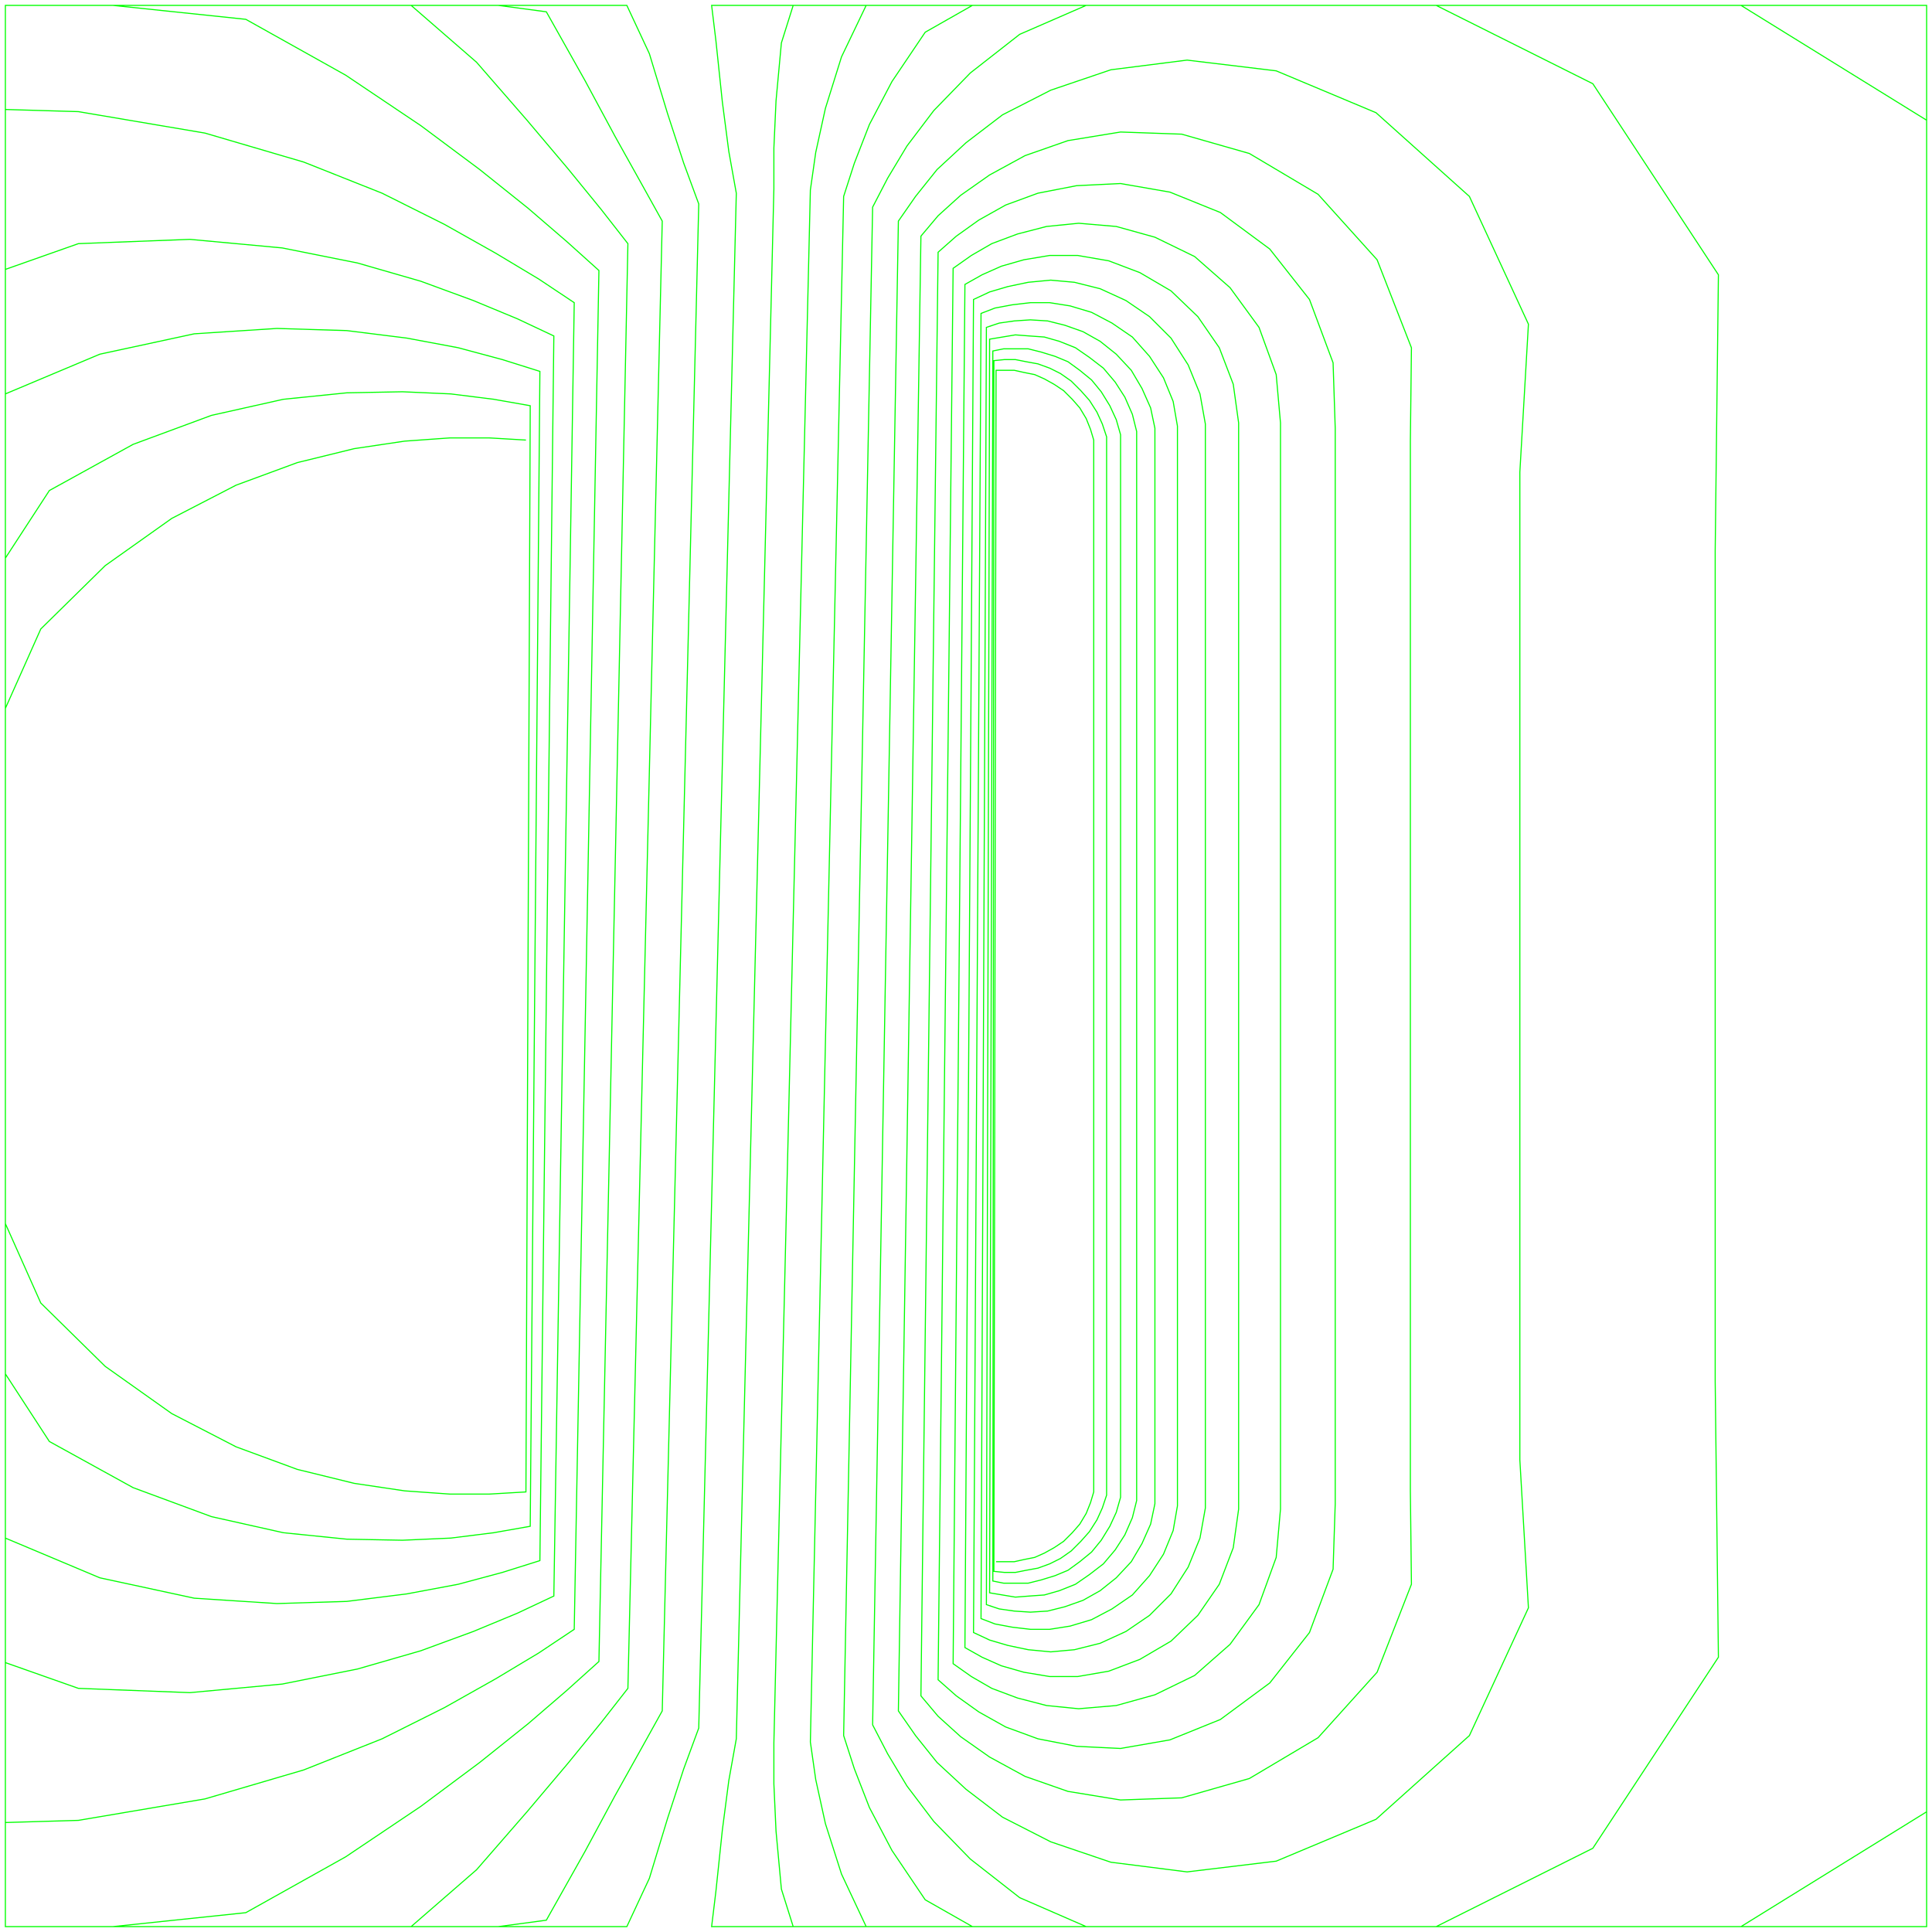
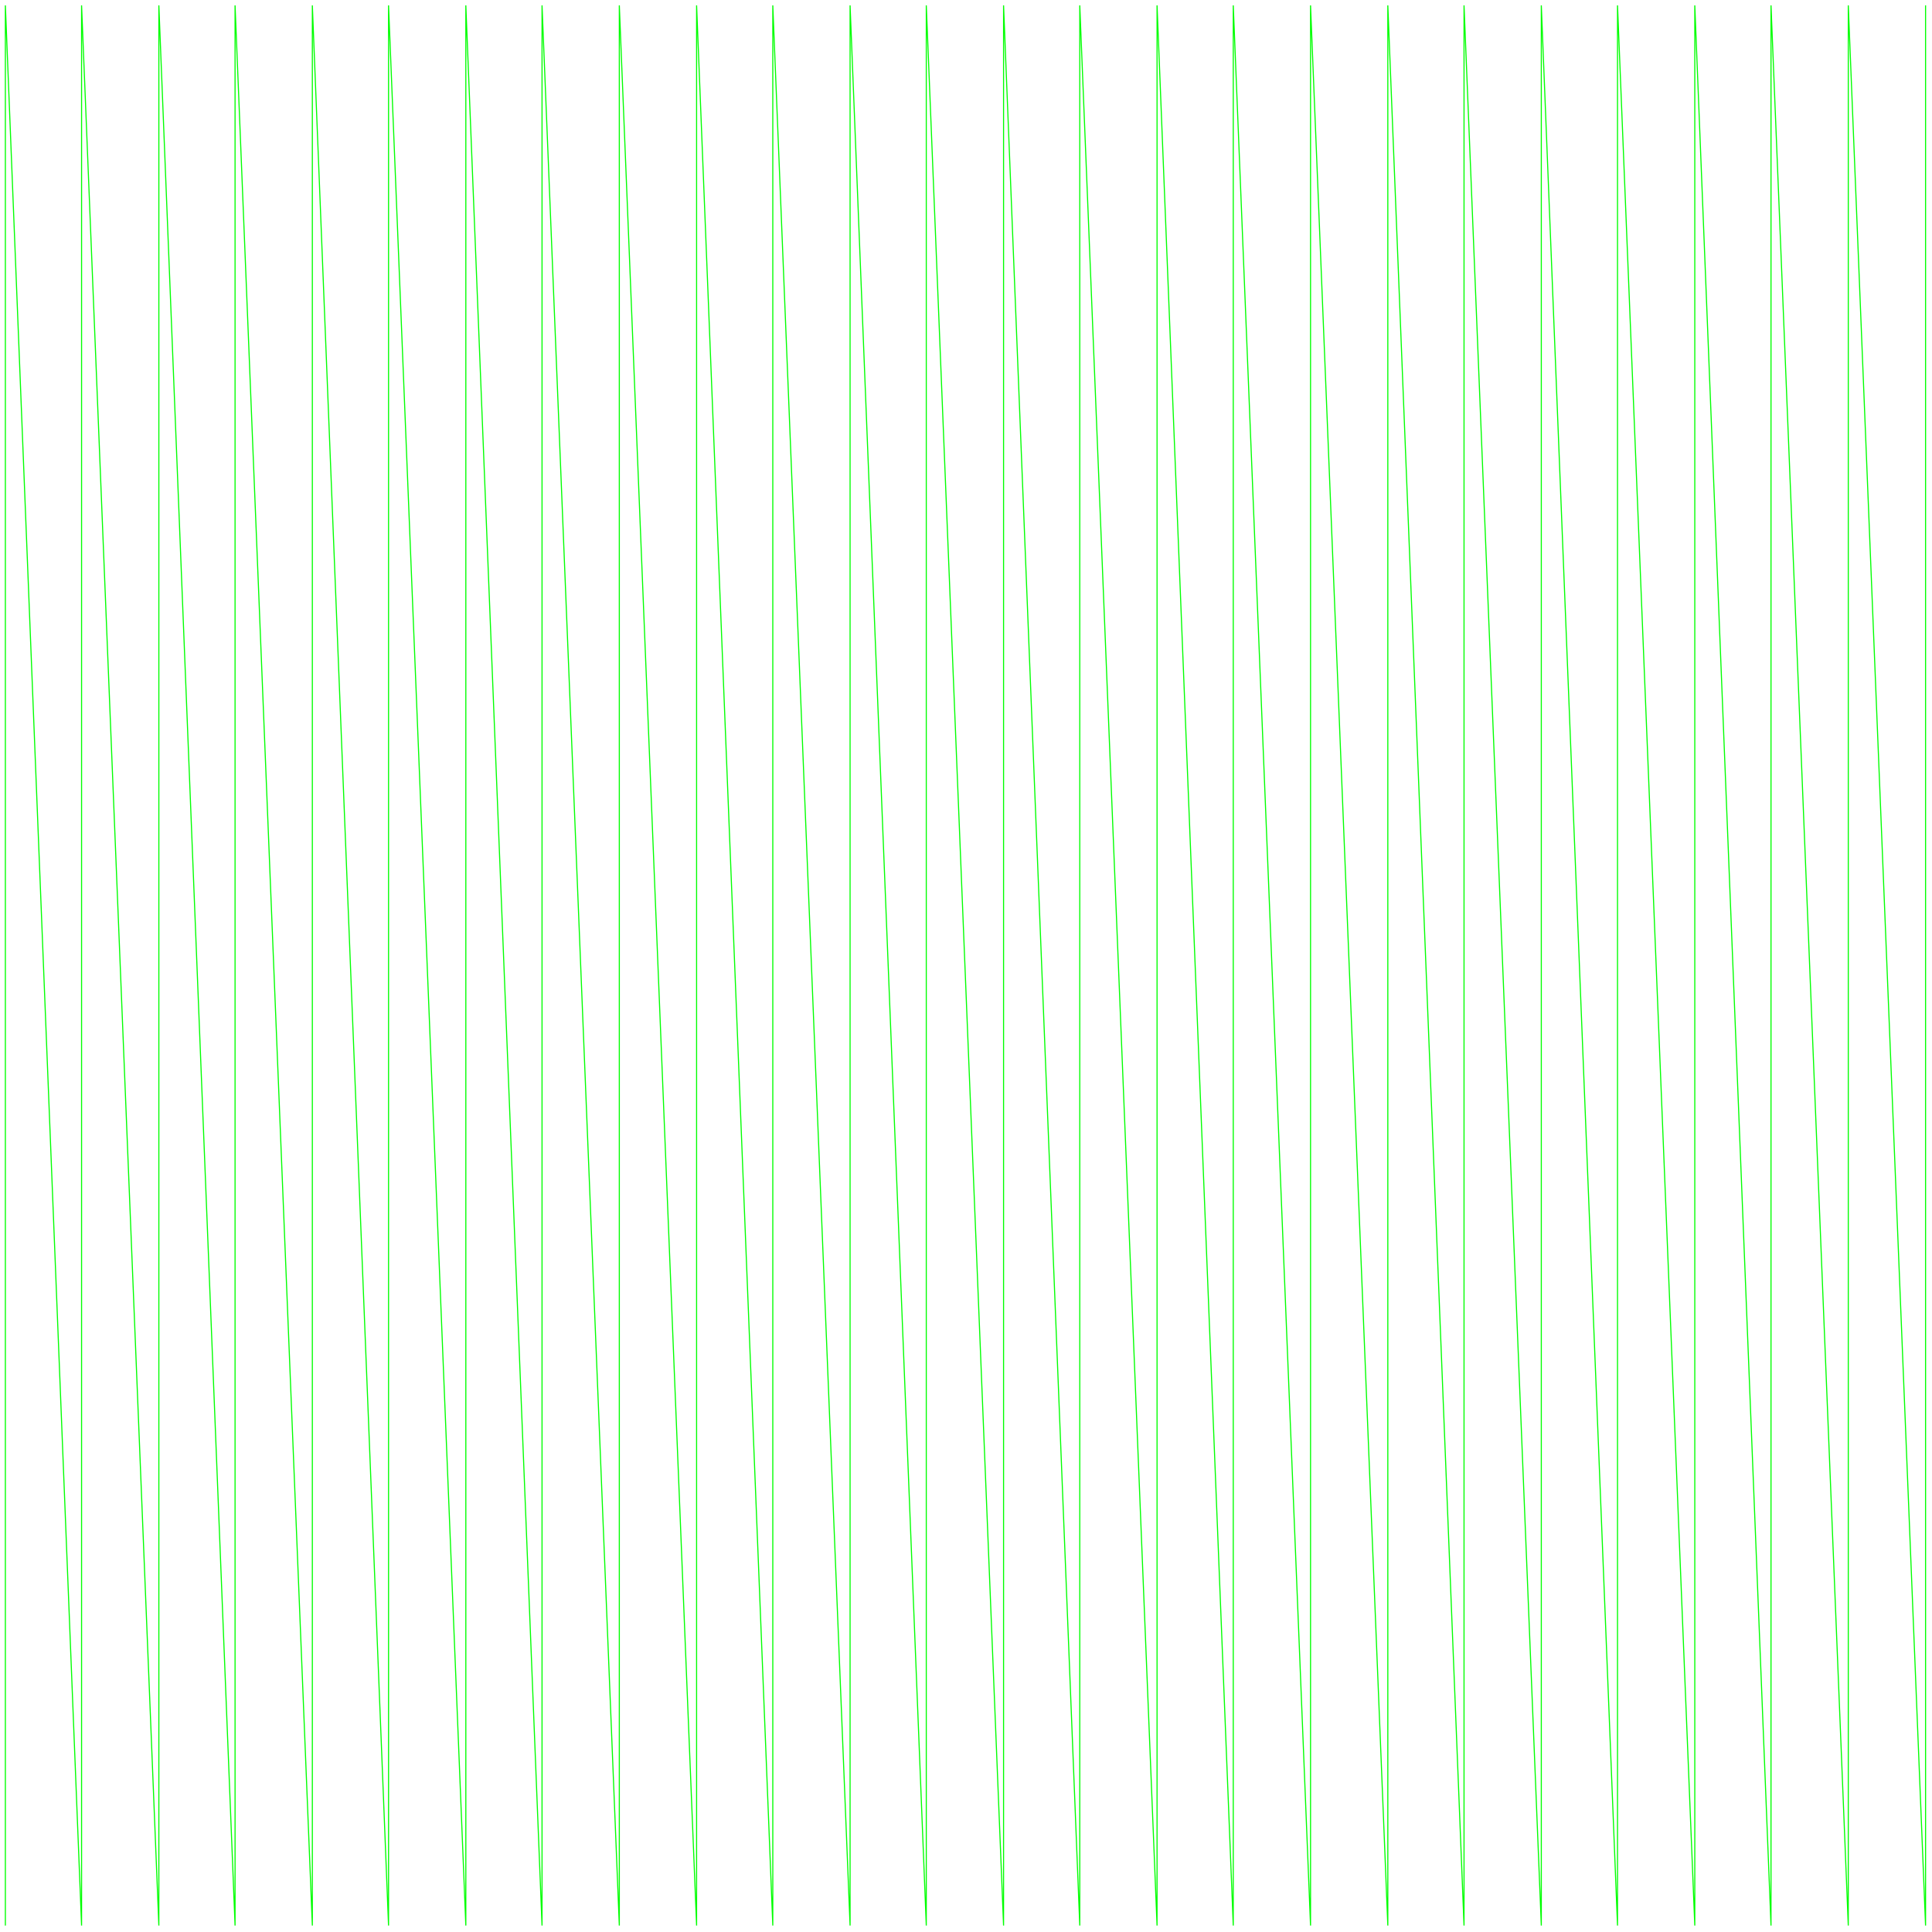
<svg xmlns="http://www.w3.org/2000/svg" width="1800" height="1800" viewBox="0 0 1800 1800">
-   <polyline fill="none" opacity="1" stroke="#00FF00" stroke-width="1" points="928,1455 936,1455 945,1455 954,1453 964,1451 973,1447 982,1442 991,1436 999,1428 1006,1420 1012,1410 1016,1400 1019,1390 1019,410 1016,400 1012,390 1006,380 999,372 991,364 982,358 973,353 964,349 954,347 945,345 936,345 928,345 926,1464 936,1465 946,1465 956,1463 967,1461 978,1457 988,1452 998,1445 1007,1436 1015,1427 1022,1416 1027,1405 1031,1393 1031,407 1027,395 1022,384 1015,373 1007,364 998,355 988,348 978,343 967,339 956,337 946,335 936,335 926,336 925,1473 935,1475 946,1475 958,1475 970,1472 983,1468 995,1463 1006,1455 1017,1446 1026,1435 1034,1422 1040,1409 1044,1395 1044,405 1040,391 1034,378 1026,365 1017,354 1006,345 995,337 983,332 970,328 958,325 946,325 935,325 925,327 922,1484 934,1486 946,1488 959,1487 973,1486 987,1482 1002,1476 1015,1467 1028,1457 1039,1444 1048,1430 1055,1414 1059,1398 1059,402 1055,386 1048,370 1039,356 1028,343 1015,333 1002,324 987,318 973,314 959,313 946,312 934,314 922,316 919,1495 931,1499 945,1501 960,1502 976,1501 992,1497 1009,1491 1025,1482 1040,1470 1054,1455 1064,1438 1072,1420 1076,1401 1076,399 1072,380 1064,362 1054,345 1040,330 1025,318 1009,309 992,303 976,299 960,298 945,299 931,301 919,305 914,1508 927,1513 943,1516 960,1518 978,1518 997,1515 1017,1509 1036,1499 1055,1486 1071,1468 1084,1448 1093,1426 1097,1403 1097,397 1093,374 1084,352 1071,332 1055,314 1036,301 1017,291 997,285 978,282 960,282 943,284 927,287 914,292 907,1521 922,1528 939,1533 958,1537 979,1539 1001,1537 1025,1531 1049,1520 1071,1505 1091,1485 1107,1460 1118,1433 1123,1405 1123,395 1118,367 1107,340 1091,315 1071,295 1049,280 1025,269 1001,263 979,261 958,263 939,267 922,272 907,279 899,1535 915,1544 933,1552 954,1558 978,1562 1004,1562 1033,1557 1062,1546 1091,1529 1116,1505 1136,1476 1149,1442 1154,1406 1154,394 1149,358 1136,324 1116,295 1091,271 1062,254 1033,243 1004,238 978,238 954,242 933,248 915,256 899,265 888,1550 905,1562 924,1573 948,1582 975,1589 1005,1592 1040,1589 1076,1579 1113,1561 1146,1532 1173,1495 1189,1451 1193,1406 1193,394 1189,349 1173,305 1146,268 1113,239 1076,221 1040,211 1005,208 975,211 948,218 924,227 905,238 888,250 874,1565 891,1580 912,1595 937,1609 967,1620 1003,1627 1044,1629 1090,1621 1137,1602 1183,1568 1220,1521 1242,1462 1244,1401 1244,399 1242,338 1220,279 1183,232 1137,198 1090,179 1044,171 1003,173 967,180 937,191 912,205 891,220 874,235 858,1580 874,1599 895,1618 922,1637 955,1655 995,1669 1044,1677 1101,1675 1164,1657 1228,1619 1283,1558 1315,1476 1314,1389 1314,411 1315,324 1283,242 1228,181 1164,143 1101,125 1044,123 995,131 955,145 922,163 895,182 874,201 858,220 837,1594 853,1617 873,1642 900,1667 934,1693 979,1716 1035,1735 1106,1744 1189,1734 1282,1695 1369,1617 1424,1498 1416,1360 1416,440 1424,302 1369,183 1282,105 1189,66 1106,56 1035,65 979,84 934,107 900,133 873,158 853,183 837,206 813,1607 827,1634 845,1664 870,1697 904,1732 950,1768 1012,1795 1096,1795 1204,1795 1338,1795 1484,1722 1601,1544 1598,1287 1598,513 1601,256 1484,78 1338,5 1204,5 1096,5 1012,5 950,32 904,68 870,103 845,136 827,166 813,193 786,1617 796,1648 810,1684 831,1724 862,1770 906,1795 969,1795 1060,1795 1192,1795 1378,1795 1622,1795 1795,1688 1795,1223 1795,577 1795,112 1622,5 1378,5 1192,5 1060,5 969,5 906,5 862,30 831,76 810,116 796,152 786,183 755,1623 760,1658 769,1699 784,1746 807,1795 842,1795 897,1795 984,1795 1124,1795 1354,1795 1726,1795 1795,1795 1795,1403 1795,397 1795,5 1726,5 1354,5 1124,5 984,5 897,5 842,5 807,5 784,53 769,101 760,142 755,177 721,1624 721,1662 723,1706 728,1760 739,1795 760,1795 795,1795 858,1795 971,1795 1187,1795 1632,1795 1795,1795 1795,1795 1795,5 1795,5 1632,5 1187,5 971,5 858,5 795,5 760,5 739,5 728,40 723,94 721,138 721,176 686,1620 679,1659 673,1705 667,1762 663,1795 663,1795 668,1795 685,1795 725,1795 819,1795 1066,1795 1795,1795 1795,1795 1795,5 1795,5 1066,5 819,5 725,5 685,5 668,5 663,5 663,5 667,38 673,95 679,141 686,180 651,1610 637,1648 622,1694 605,1750 584,1795 560,1795 531,1795 491,1795 432,1795 332,1795 114,1795 5,1795 5,1795 5,5 5,5 114,5 332,5 432,5 491,5 531,5 560,5 584,5 605,50 622,106 637,152 651,190 617,1594 597,1630 573,1673 545,1725 509,1789 464,1795 402,1795 313,1795 175,1795 5,1795 5,1795 5,1795 5,1795 5,5 5,5 5,5 5,5 175,5 313,5 402,5 464,5 509,11 545,75 573,127 597,170 617,206 585,1573 560,1605 529,1643 491,1688 444,1742 383,1795 299,1795 182,1795 8,1795 5,1795 5,1795 5,1795 5,1431 5,369 5,5 5,5 5,5 8,5 182,5 299,5 383,5 444,58 491,112 529,157 560,195 585,227 558,1548 528,1575 492,1606 447,1642 392,1683 322,1730 229,1782 105,1795 5,1795 5,1795 5,1795 5,1614 5,1176 5,624 5,186 5,5 5,5 5,5 105,5 229,18 322,70 392,117 447,158 492,194 528,225 558,252 535,1518 502,1540 462,1564 414,1591 356,1620 283,1649 191,1676 73,1696 5,1698 5,1663 5,1562 5,1366 5,1070 5,730 5,434 5,238 5,137 5,102 73,104 191,124 283,151 356,180 414,209 462,236 502,260 535,282 516,1487 482,1503 441,1520 392,1538 333,1555 263,1569 177,1577 73,1573 5,1549 5,1492 5,1388 5,1227 5,1016 5,784 5,573 5,412 5,308 5,251 73,227 177,223 263,231 333,245 392,262 441,280 482,297 516,313 503,1454 468,1465 427,1476 379,1485 323,1492 258,1494 181,1489 93,1470 5,1433 5,1370 5,1274 5,1143 5,985 5,815 5,657 5,526 5,430 5,367 93,330 181,311 258,306 323,308 379,315 427,324 468,335 503,346 494,1422 460,1428 420,1433 375,1435 323,1434 264,1428 197,1413 124,1386 46,1343 5,1280 5,1195 5,1088 5,965 5,835 5,712 5,605 5,520 46,457 124,414 197,387 264,372 323,366 375,365 420,367 460,372 494,378 490,1390 456,1392 419,1392 377,1389 330,1382 277,1369 220,1348 160,1317 98,1273 38,1214 5,1140 5,1051 5,951 5,849 5,749 5,660 38,586 98,527 160,483 220,452 277,431 330,418 377,411 419,408 456,408 490,410 " />
+   <polyline fill="none" opacity="1" stroke="#00FF00" stroke-width="1" points="5,1794 5,1723 5,1651 5,1580 5,1508 5,1437 5,1365 5,1294 5,1222 5,1150 5,1079 5,1007 5,936 5,864 5,793 5,721 5,650 5,578 5,506 5,435 5,363 5,292 5,220 5,149 5,77 5,5 76,1794 76,1723 76,1651 76,1580 76,1508 76,1437 76,1365 76,1294 76,1222 76,1150 76,1079 76,1007 76,936 76,864 76,793 76,721 76,650 76,578 76,506 76,435 76,363 76,292 76,220 76,149 76,77 76,5 148,1794 148,1723 148,1651 148,1580 148,1508 148,1437 148,1365 148,1294 148,1222 148,1150 148,1079 148,1007 148,936 148,864 148,793 148,721 148,650 148,578 148,506 148,435 148,363 148,292 148,220 148,149 148,77 148,5 219,1794 219,1723 219,1651 219,1580 219,1508 219,1437 219,1365 219,1294 219,1222 219,1150 219,1079 219,1007 219,936 219,864 219,793 219,721 219,650 219,578 219,506 219,435 219,363 219,292 219,220 219,149 219,77 219,5 291,1794 291,1723 291,1651 291,1580 291,1508 291,1437 291,1365 291,1294 291,1222 291,1150 291,1079 291,1007 291,936 291,864 291,793 291,721 291,650 291,578 291,506 291,435 291,363 291,292 291,220 291,149 291,77 291,5 362,1794 362,1723 362,1651 362,1580 362,1508 362,1437 362,1365 362,1294 362,1222 362,1150 362,1079 362,1007 362,936 362,864 362,793 362,721 362,650 362,578 362,506 362,435 362,363 362,292 362,220 362,149 362,77 362,5 434,1794 434,1723 434,1651 434,1580 434,1508 434,1437 434,1365 434,1294 434,1222 434,1150 434,1079 434,1007 434,936 434,864 434,793 434,721 434,650 434,578 434,506 434,435 434,363 434,292 434,220 434,149 434,77 434,5 505,1794 505,1723 505,1651 505,1580 505,1508 505,1437 505,1365 505,1294 505,1222 505,1150 505,1079 505,1007 505,936 505,864 505,793 505,721 505,650 505,578 505,506 505,435 505,363 505,292 505,220 505,149 505,77 505,5 577,1794 577,1723 577,1651 577,1580 577,1508 577,1437 577,1365 577,1294 577,1222 577,1150 577,1079 577,1007 577,936 577,864 577,793 577,721 577,650 577,578 577,506 577,435 577,363 577,292 577,220 577,149 577,77 577,5 649,1794 649,1723 649,1651 649,1580 649,1508 649,1437 649,1365 649,1294 649,1222 649,1150 649,1079 649,1007 649,936 649,864 649,793 649,721 649,650 649,578 649,506 649,435 649,363 649,292 649,220 649,149 649,77 649,5 720,1794 720,1723 720,1651 720,1580 720,1508 720,1437 720,1365 720,1294 720,1222 720,1150 720,1079 720,1007 720,936 720,864 720,793 720,721 720,650 720,578 720,506 720,435 720,363 720,292 720,220 720,149 720,77 720,5 792,1794 792,1723 792,1651 792,1580 792,1508 792,1437 792,1365 792,1294 792,1222 792,1150 792,1079 792,1007 792,936 792,864 792,793 792,721 792,650 792,578 792,506 792,435 792,363 792,292 792,220 792,149 792,77 792,5 863,1794 863,1723 863,1651 863,1580 863,1508 863,1437 863,1365 863,1294 863,1222 863,1150 863,1079 863,1007 863,936 863,864 863,793 863,721 863,650 863,578 863,506 863,435 863,363 863,292 863,220 863,149 863,77 863,5 935,1794 935,1723 935,1651 935,1580 935,1508 935,1437 935,1365 935,1294 935,1222 935,1150 935,1079 935,1007 935,936 935,864 935,793 935,721 935,650 935,578 935,506 935,435 935,363 935,292 935,220 935,149 935,77 935,5 1006,1794 1006,1723 1006,1651 1006,1580 1006,1508 1006,1437 1006,1365 1006,1294 1006,1222 1006,1150 1006,1079 1006,1007 1006,936 1006,864 1006,793 1006,721 1006,650 1006,578 1006,506 1006,435 1006,363 1006,292 1006,220 1006,149 1006,77 1006,5 1078,1794 1078,1723 1078,1651 1078,1580 1078,1508 1078,1437 1078,1365 1078,1294 1078,1222 1078,1150 1078,1079 1078,1007 1078,936 1078,864 1078,793 1078,721 1078,650 1078,578 1078,506 1078,435 1078,363 1078,292 1078,220 1078,149 1078,77 1078,5 1149,1794 1149,1723 1149,1651 1149,1580 1149,1508 1149,1437 1149,1365 1149,1294 1149,1222 1149,1150 1149,1079 1149,1007 1149,936 1149,864 1149,793 1149,721 1149,650 1149,578 1149,506 1149,435 1149,363 1149,292 1149,220 1149,149 1149,77 1149,5 1221,1794 1221,1723 1221,1651 1221,1580 1221,1508 1221,1437 1221,1365 1221,1294 1221,1222 1221,1150 1221,1079 1221,1007 1221,936 1221,864 1221,793 1221,721 1221,650 1221,578 1221,506 1221,435 1221,363 1221,292 1221,220 1221,149 1221,77 1221,5 1293,1794 1293,1723 1293,1651 1293,1580 1293,1508 1293,1437 1293,1365 1293,1294 1293,1222 1293,1150 1293,1079 1293,1007 1293,936 1293,864 1293,793 1293,721 1293,650 1293,578 1293,506 1293,435 1293,363 1293,292 1293,220 1293,149 1293,77 1293,5 1364,1794 1364,1723 1364,1651 1364,1580 1364,1508 1364,1437 1364,1365 1364,1294 1364,1222 1364,1150 1364,1079 1364,1007 1364,936 1364,864 1364,793 1364,721 1364,650 1364,578 1364,506 1364,435 1364,363 1364,292 1364,220 1364,149 1364,77 1364,5 1436,1794 1436,1723 1436,1651 1436,1580 1436,1508 1436,1437 1436,1365 1436,1294 1436,1222 1436,1150 1436,1079 1436,1007 1436,936 1436,864 1436,793 1436,721 1436,650 1436,578 1436,506 1436,435 1436,363 1436,292 1436,220 1436,149 1436,77 1436,5 1507,1794 1507,1723 1507,1651 1507,1580 1507,1508 1507,1437 1507,1365 1507,1294 1507,1222 1507,1150 1507,1079 1507,1007 1507,936 1507,864 1507,793 1507,721 1507,650 1507,578 1507,506 1507,435 1507,363 1507,292 1507,220 1507,149 1507,77 1507,5 1579,1794 1579,1723 1579,1651 1579,1580 1579,1508 1579,1437 1579,1365 1579,1294 1579,1222 1579,1150 1579,1079 1579,1007 1579,936 1579,864 1579,793 1579,721 1579,650 1579,578 1579,506 1579,435 1579,363 1579,292 1579,220 1579,149 1579,77 1579,5 1650,1794 1650,1723 1650,1651 1650,1580 1650,1508 1650,1437 1650,1365 1650,1294 1650,1222 1650,1150 1650,1079 1650,1007 1650,936 1650,864 1650,793 1650,721 1650,650 1650,578 1650,506 1650,435 1650,363 1650,292 1650,220 1650,149 1650,77 1650,5 1722,1794 1722,1723 1722,1651 1722,1580 1722,1508 1722,1437 1722,1365 1722,1294 1722,1222 1722,1150 1722,1079 1722,1007 1722,936 1722,864 1722,793 1722,721 1722,650 1722,578 1722,506 1722,435 1722,363 1722,292 1722,220 1722,149 1722,77 1722,5 1794,1794 1794,1723 1794,1651 1794,1580 1794,1508 1794,1437 1794,1365 1794,1294 1794,1222 1794,1150 1794,1079 1794,1007 1794,936 1794,864 1794,793 1794,721 1794,650 1794,578 1794,506 1794,435 1794,363 1794,292 1794,220 1794,149 1794,77 1794,5 " />
</svg>
